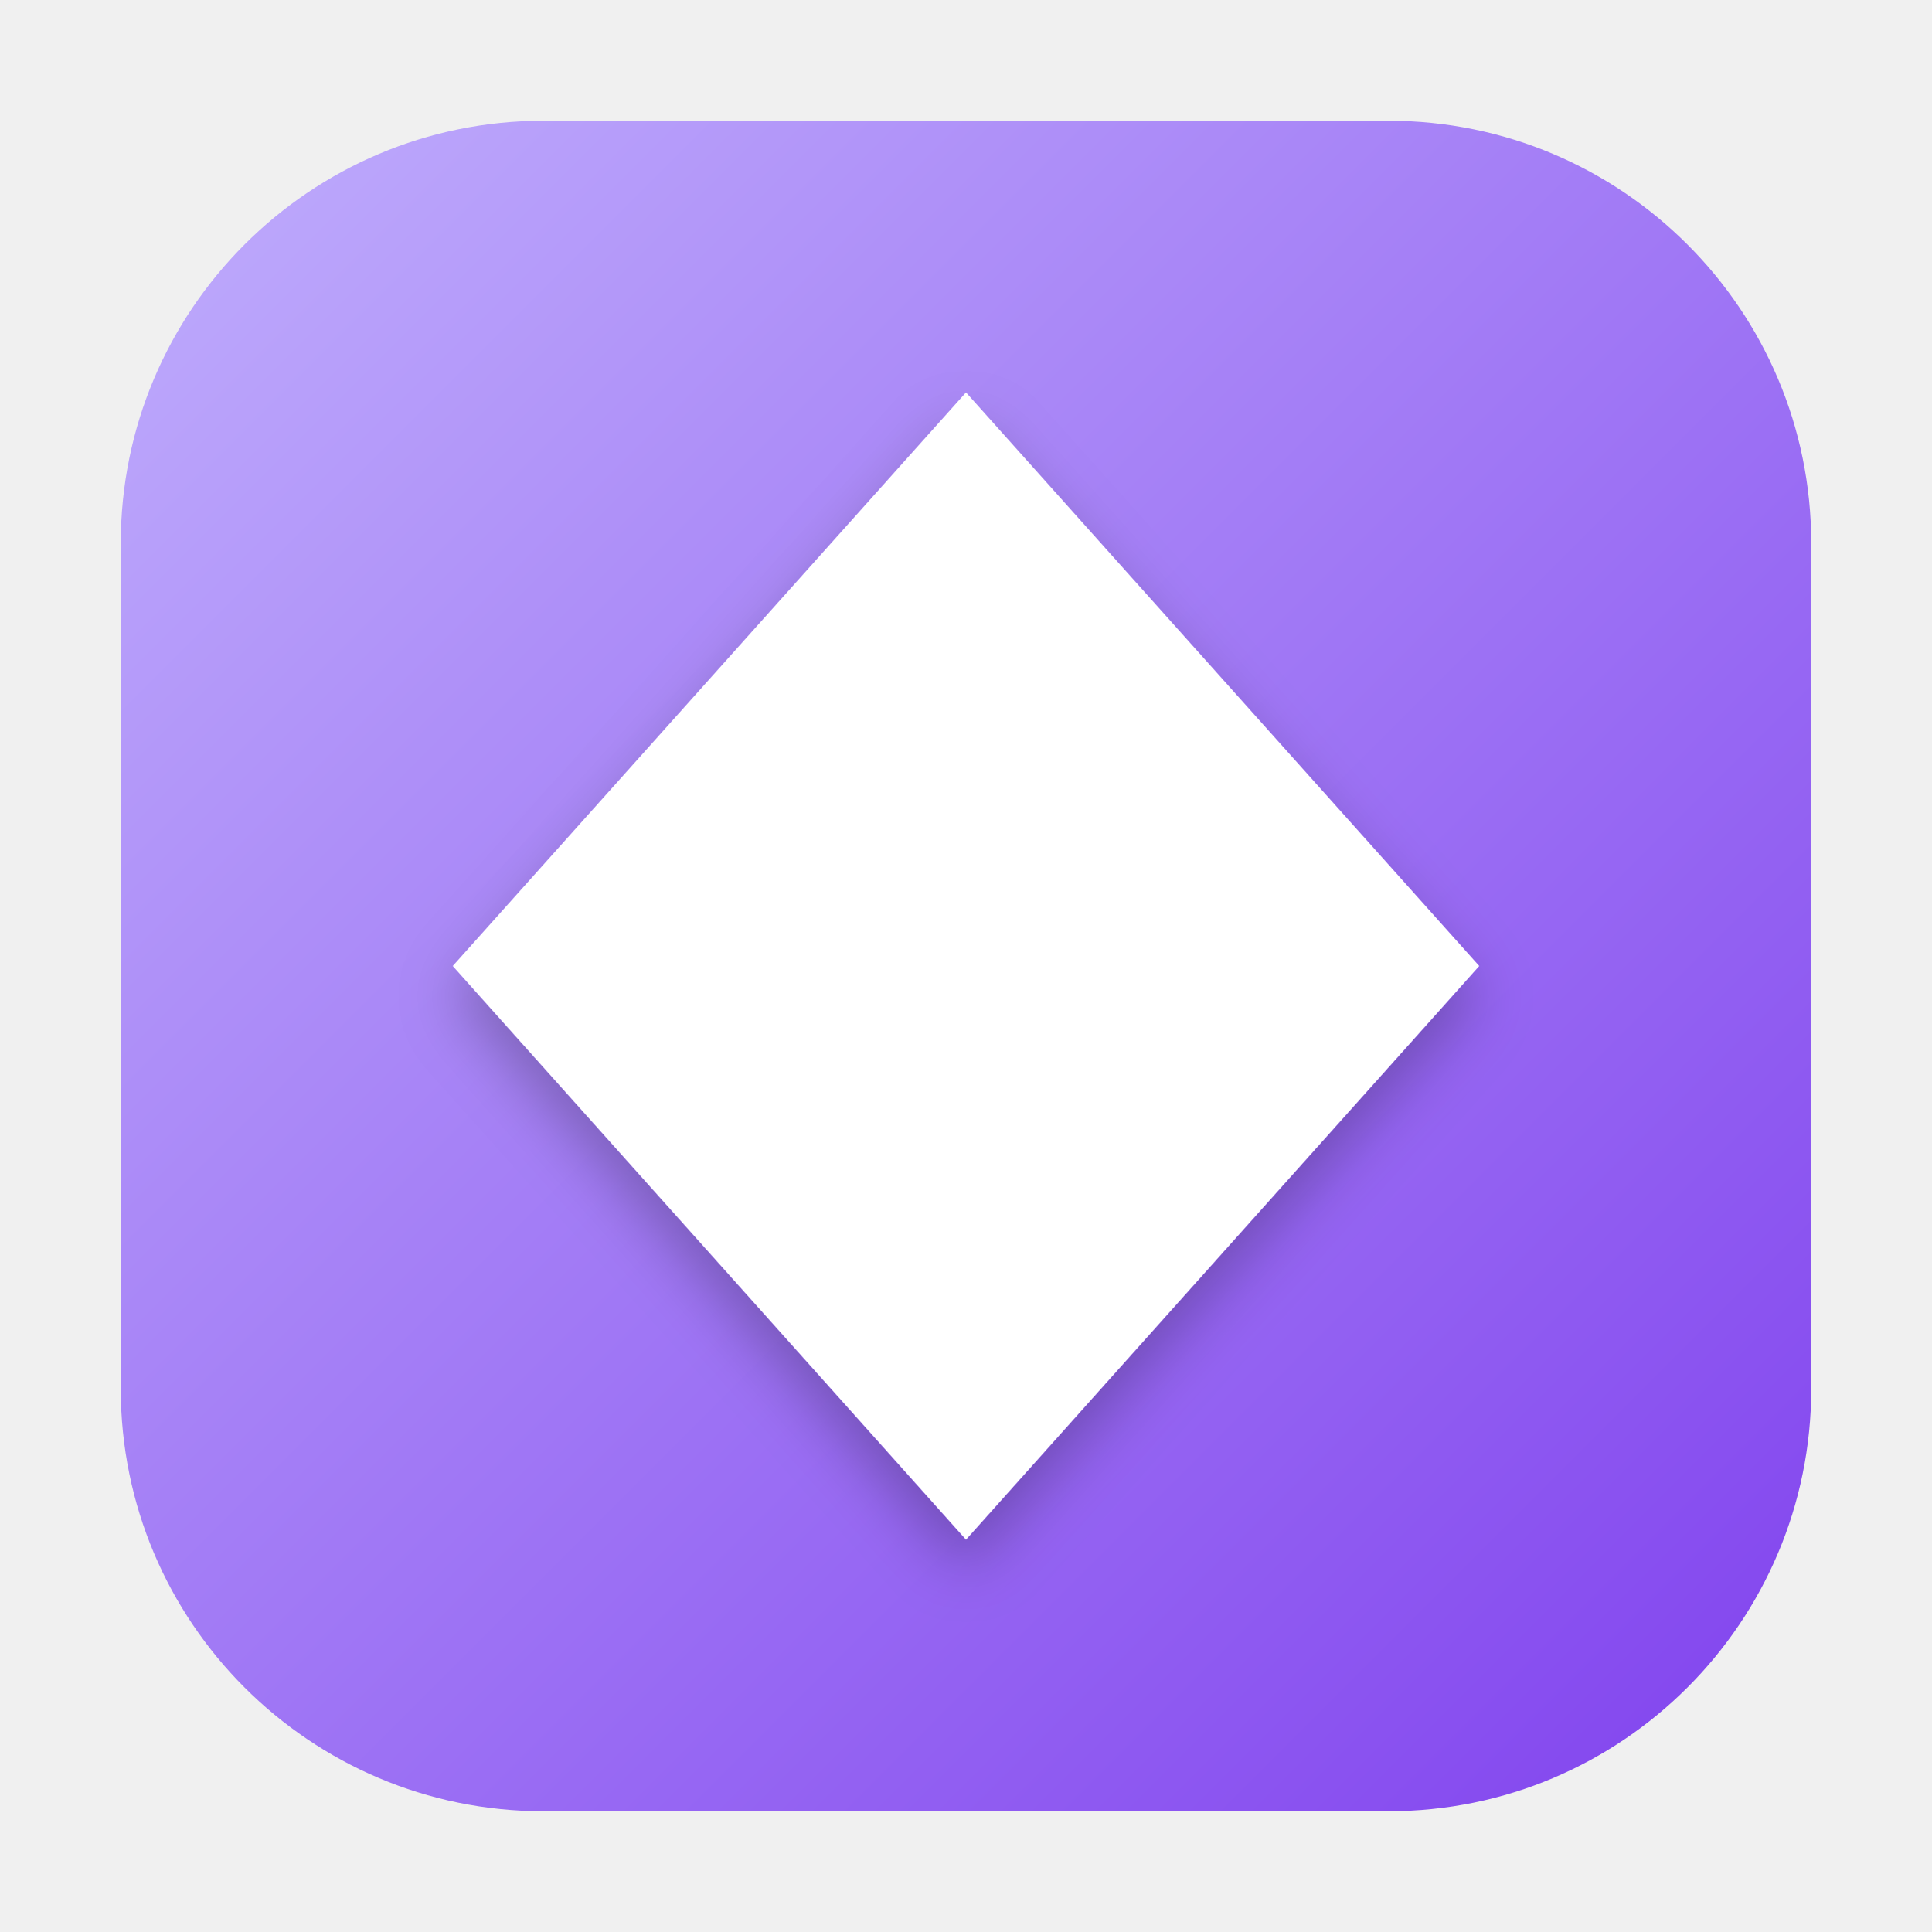
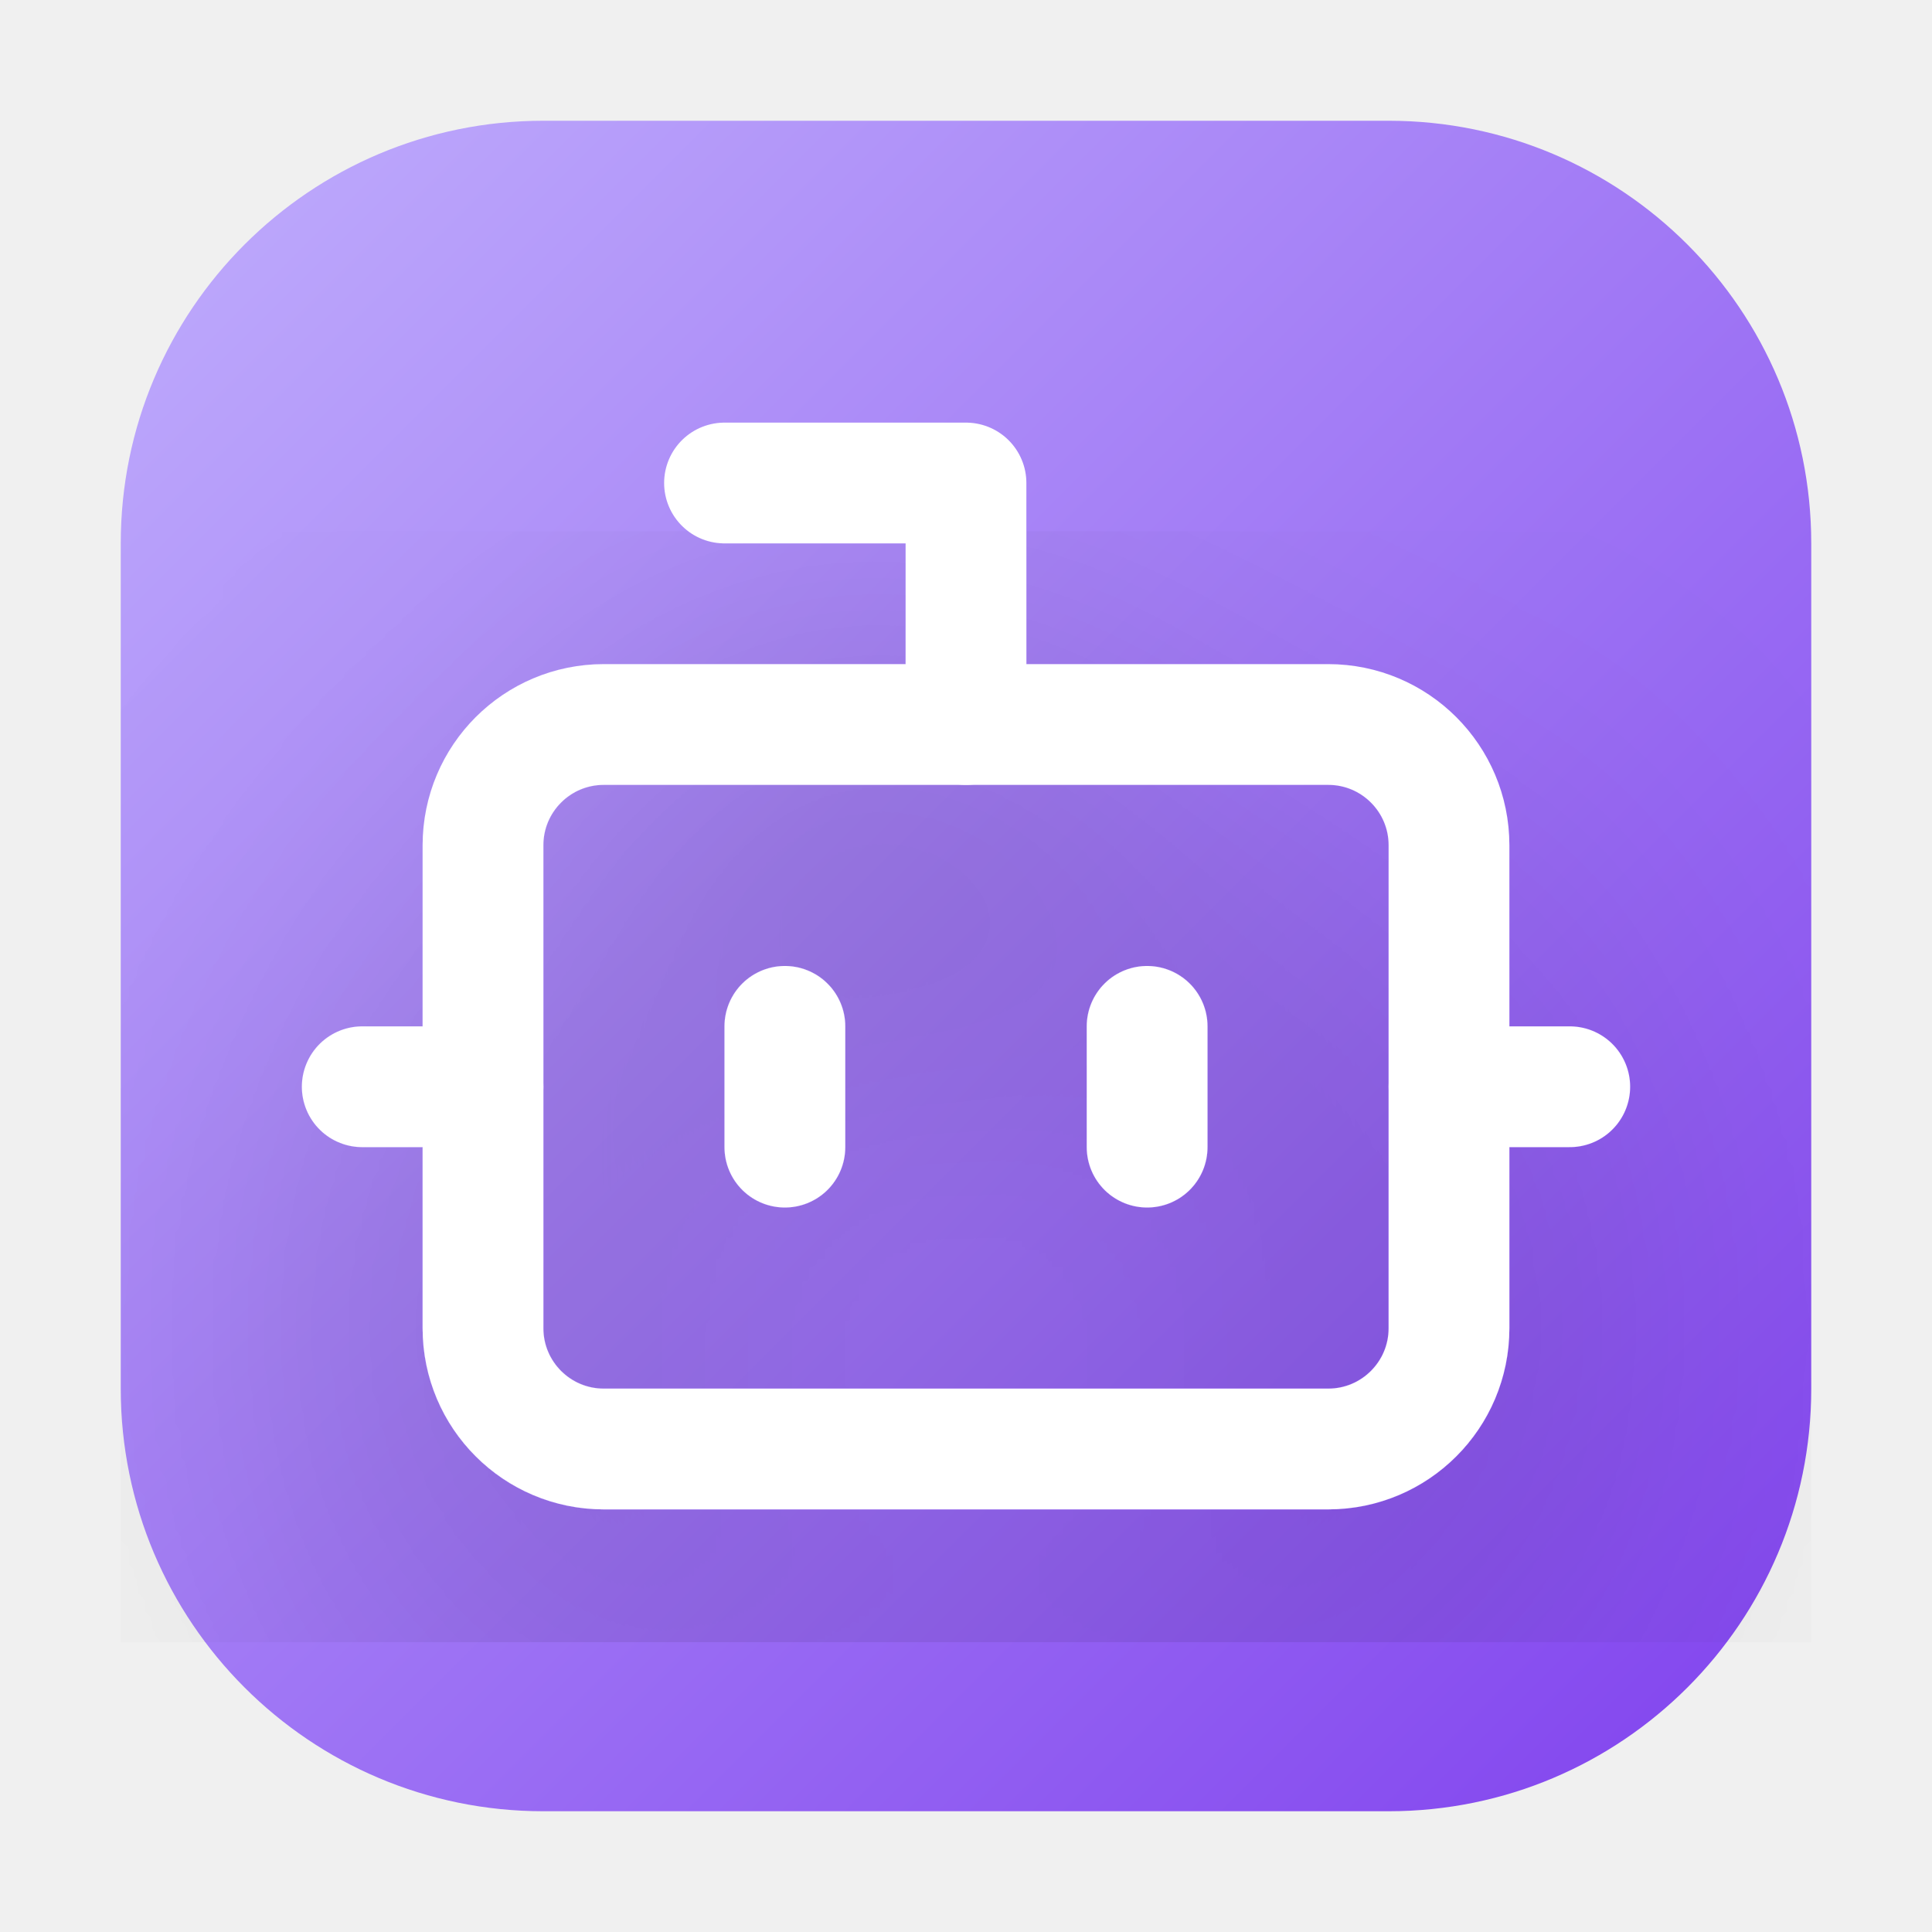
<svg xmlns="http://www.w3.org/2000/svg" viewBox="0 0 256 256" role="img" aria-label="protoLabs Icon">
  <defs>
    <linearGradient id="brand-gradient" x1="0" y1="0" x2="256" y2="256" gradientUnits="userSpaceOnUse">
      <stop offset="0%" stop-color="#c4b5fd" />
      <stop offset="100%" stop-color="#7c3aed" />
    </linearGradient>
    <filter id="shadow" x="-20%" y="-20%" width="140%" height="140%">
      <feDropShadow dx="0" dy="4" stdDeviation="4" flood-color="#000000" flood-opacity="0.25" />
    </filter>
  </defs>
  <rect x="16" y="16" width="224" height="224" rx="56" fill="url(#brand-gradient)" />
-   <path d="M128 52 L196 128 L128 204 L60 128 Z" fill="#FFFFFF" filter="url(#shadow)" />
+   <g transform="translate(32, 32) scale(8)" fill="none" stroke="#FFFFFF" stroke-width="2" stroke-linecap="round" stroke-linejoin="round" filter="url(#shadow)">
+     <path d="M12 8V4H8" />
+     <rect width="16" height="12" x="4" y="8" rx="2" />
+     <path d="M2 14h2" />
+     <path d="M20 14h2" />
+     <path d="M15 13v2" />
+     <path d="M9 13v2" />
+   </g>
</svg>
